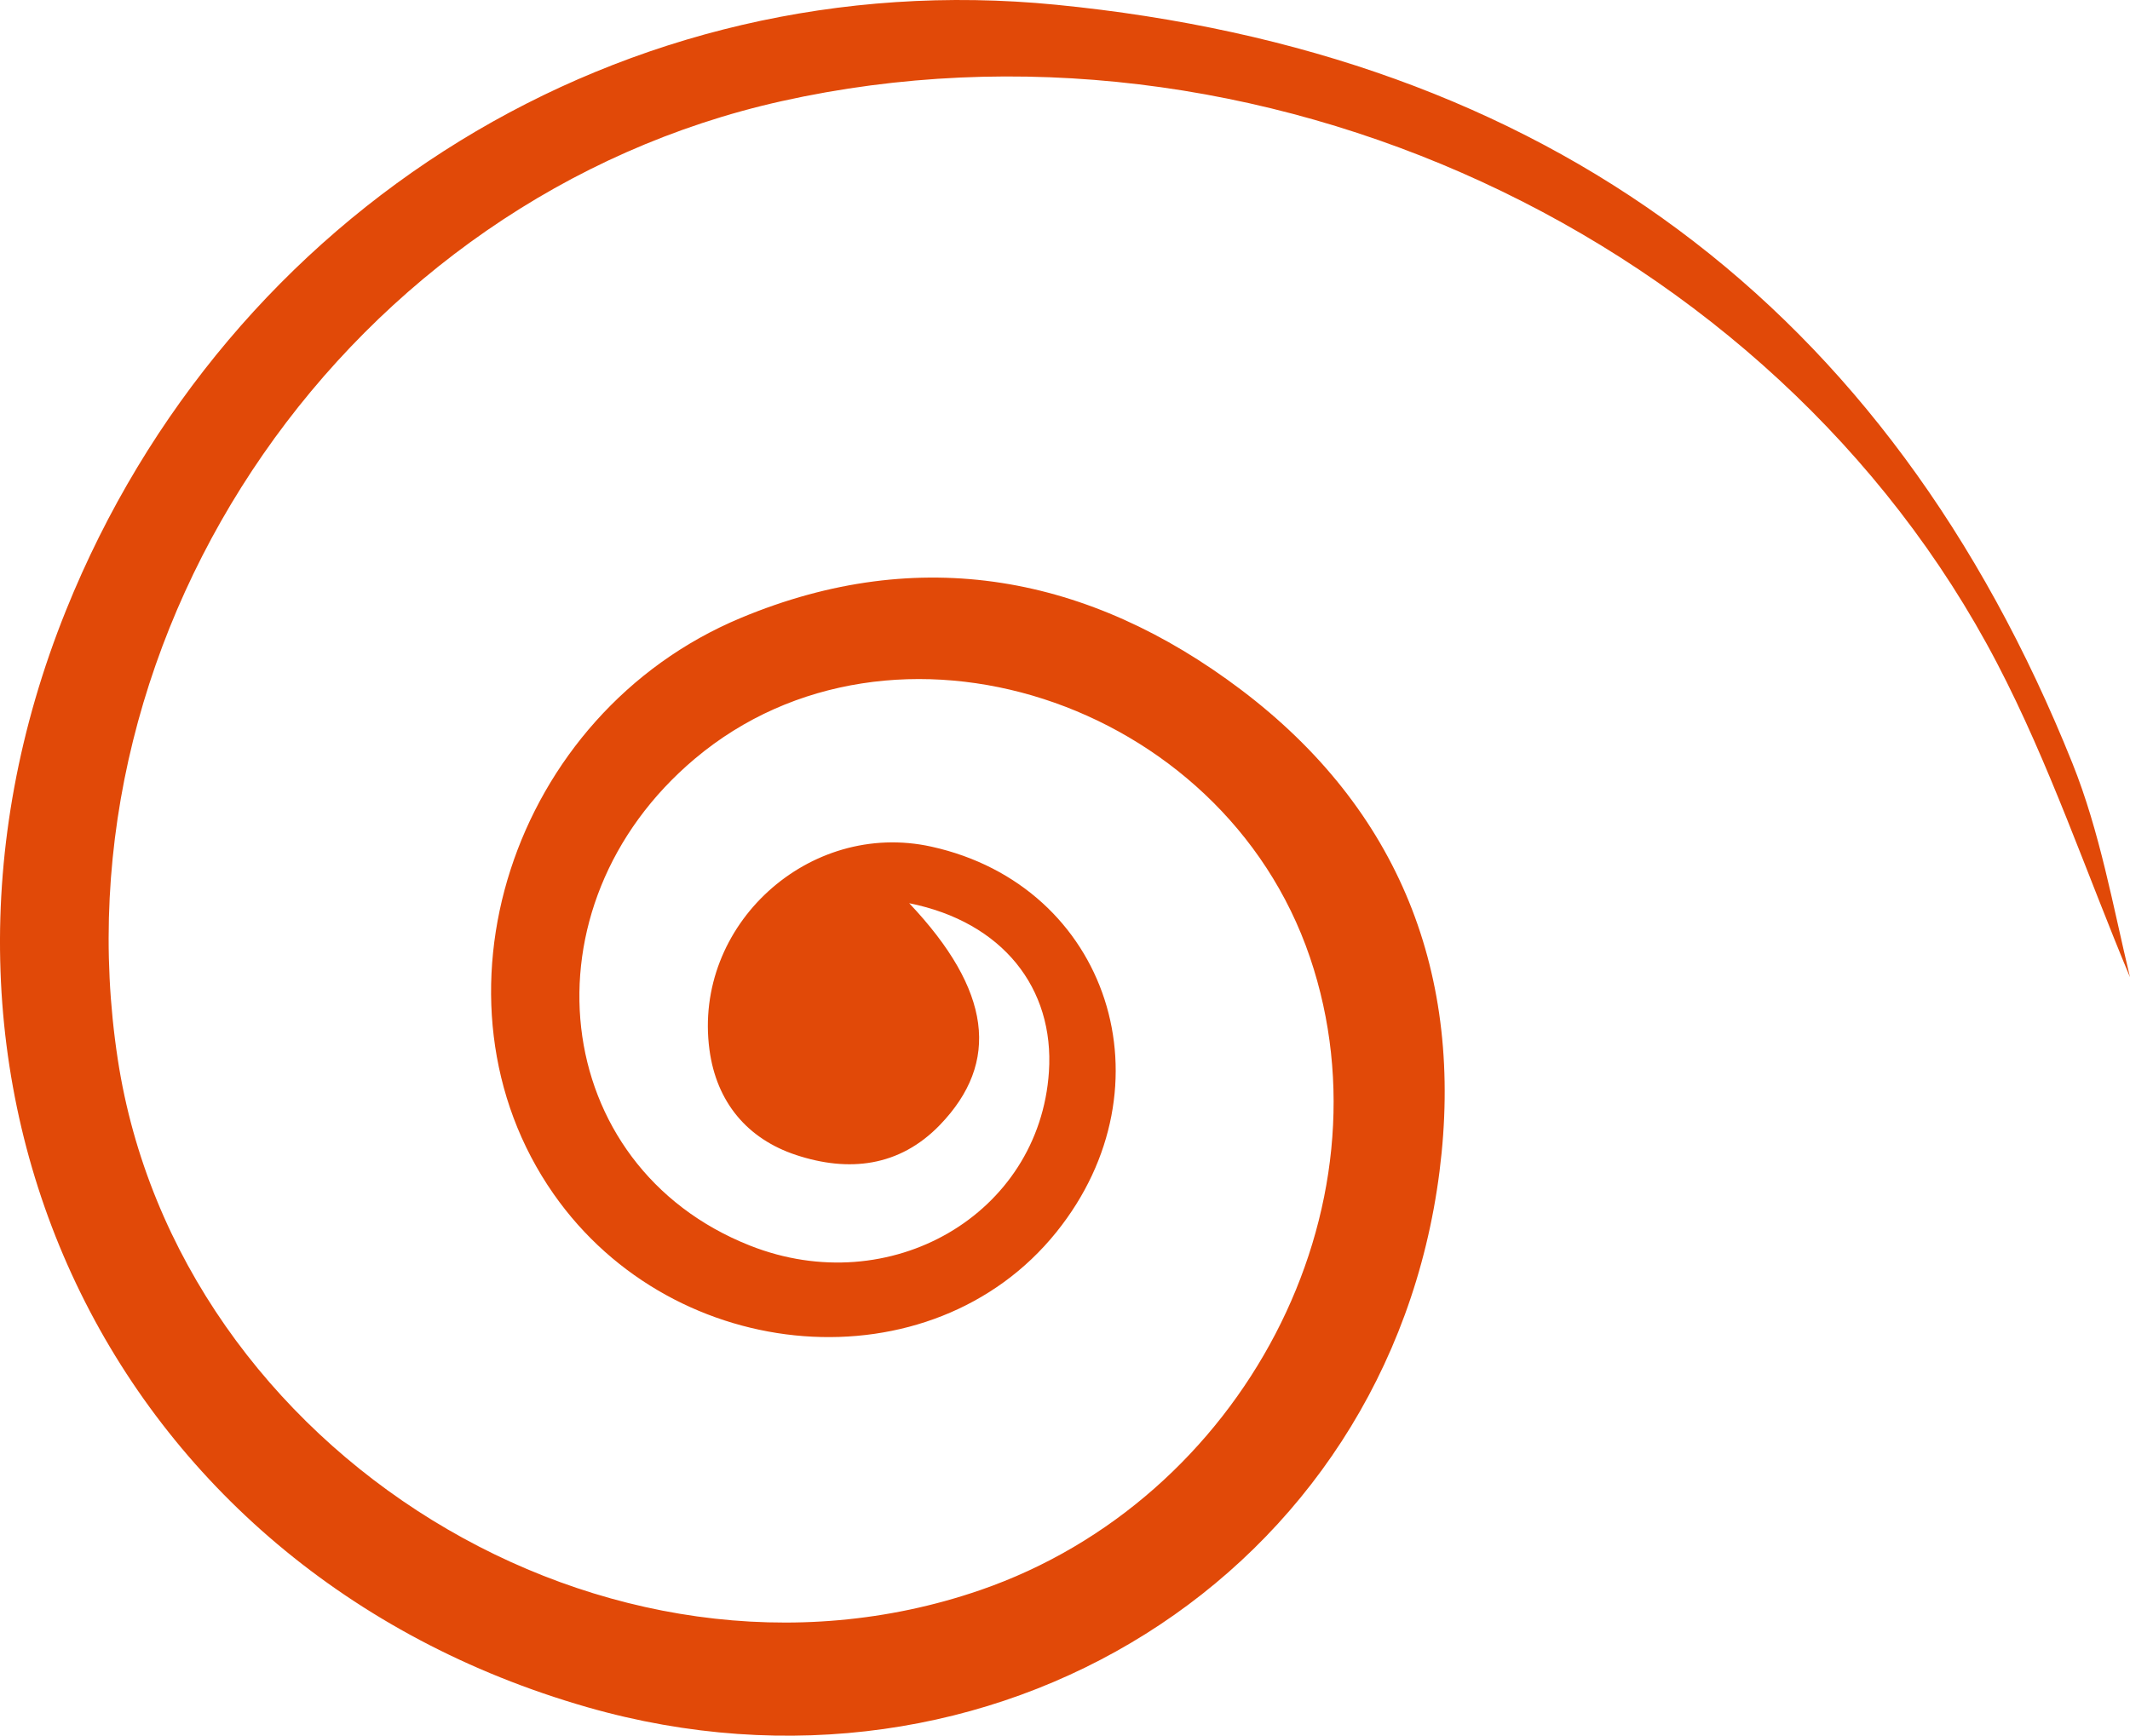
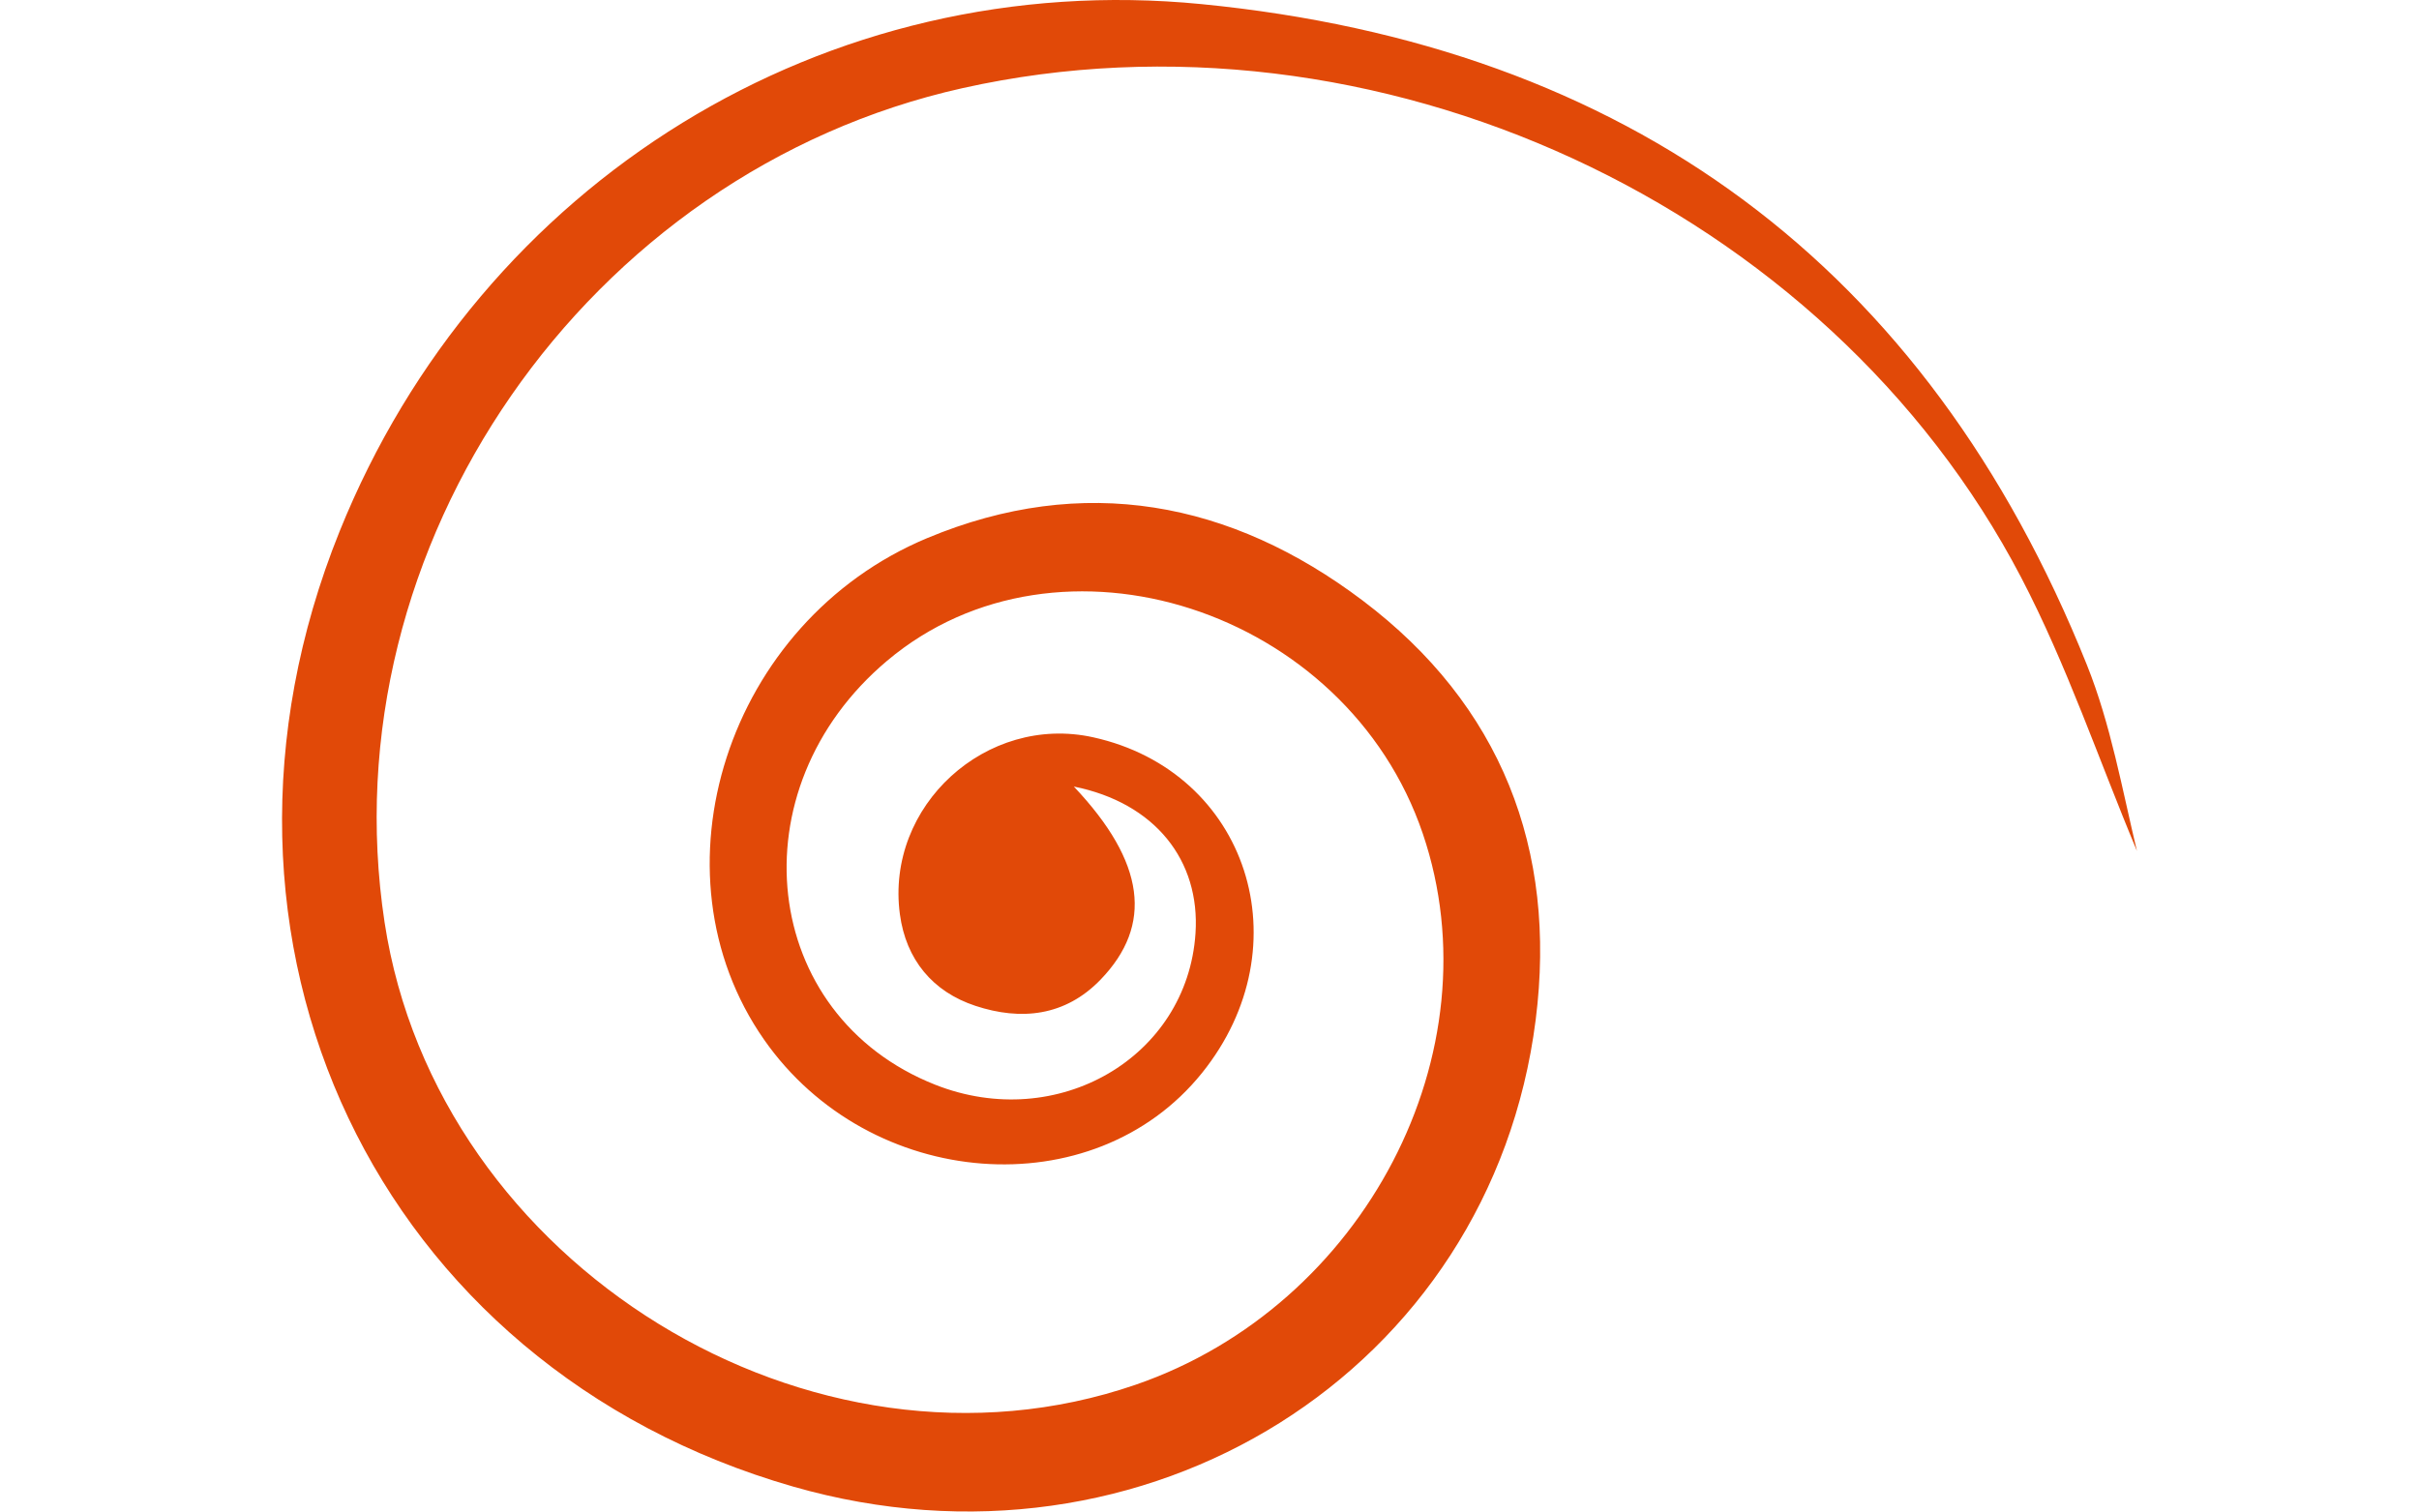
- <svg xmlns="http://www.w3.org/2000/svg" width="473.773" height="386.156" viewBox="0 0 473.773 386.156">
+ <svg xmlns="http://www.w3.org/2000/svg" width="160" height="100" viewBox="0 0 473.773 386.156">
  <path id="Path_1945" d="M249.745,215.977c18.341,19.392,20.242,35.4,6.858,49.3-9.081,9.432-20.409,10.546-31.988,6.727-10.92-3.6-17.748-11.811-19.3-23.424-3.706-27.7,22.115-51.211,49.372-45.186,39.487,8.725,53.925,53.289,27.786,85.768-27.715,34.438-84.863,30.089-111.833-8.509-29.92-42.823-9.487-106.8,41.666-128.153,39.88-16.648,77.583-9.43,111.2,15.948,35.276,26.627,49.734,63.5,44.2,107.158-11.375,89.749-99.758,145.008-189.6,119.23C71.724,364.31,20.025,255.466,62.2,150.809,98.2,61.477,186.345,6.657,282.339,16.082,391.2,26.77,467.526,82.757,508.482,184.856c6.11,15.23,9.007,31.745,12.8,47.581-9.765-23.341-17.911-47.526-29.575-69.875C441.932,67.19,326.216,14.165,221.373,37.536,125.346,58.942,59.066,154.6,73.7,250.668,87.037,338.195,182.937,397.253,265.53,368.8c58.459-20.138,92.266-85.02,73.354-140.774-19.473-57.417-92.941-81.142-136.825-44.189-39.03,32.865-32.477,90.624,12.286,108.318,31.2,12.332,64.369-6.968,66.477-38.672C282.059,234.853,270.5,220.146,249.745,215.977Z" transform="translate(-47.511 -15.033)" fill="#e14908" />
</svg>
